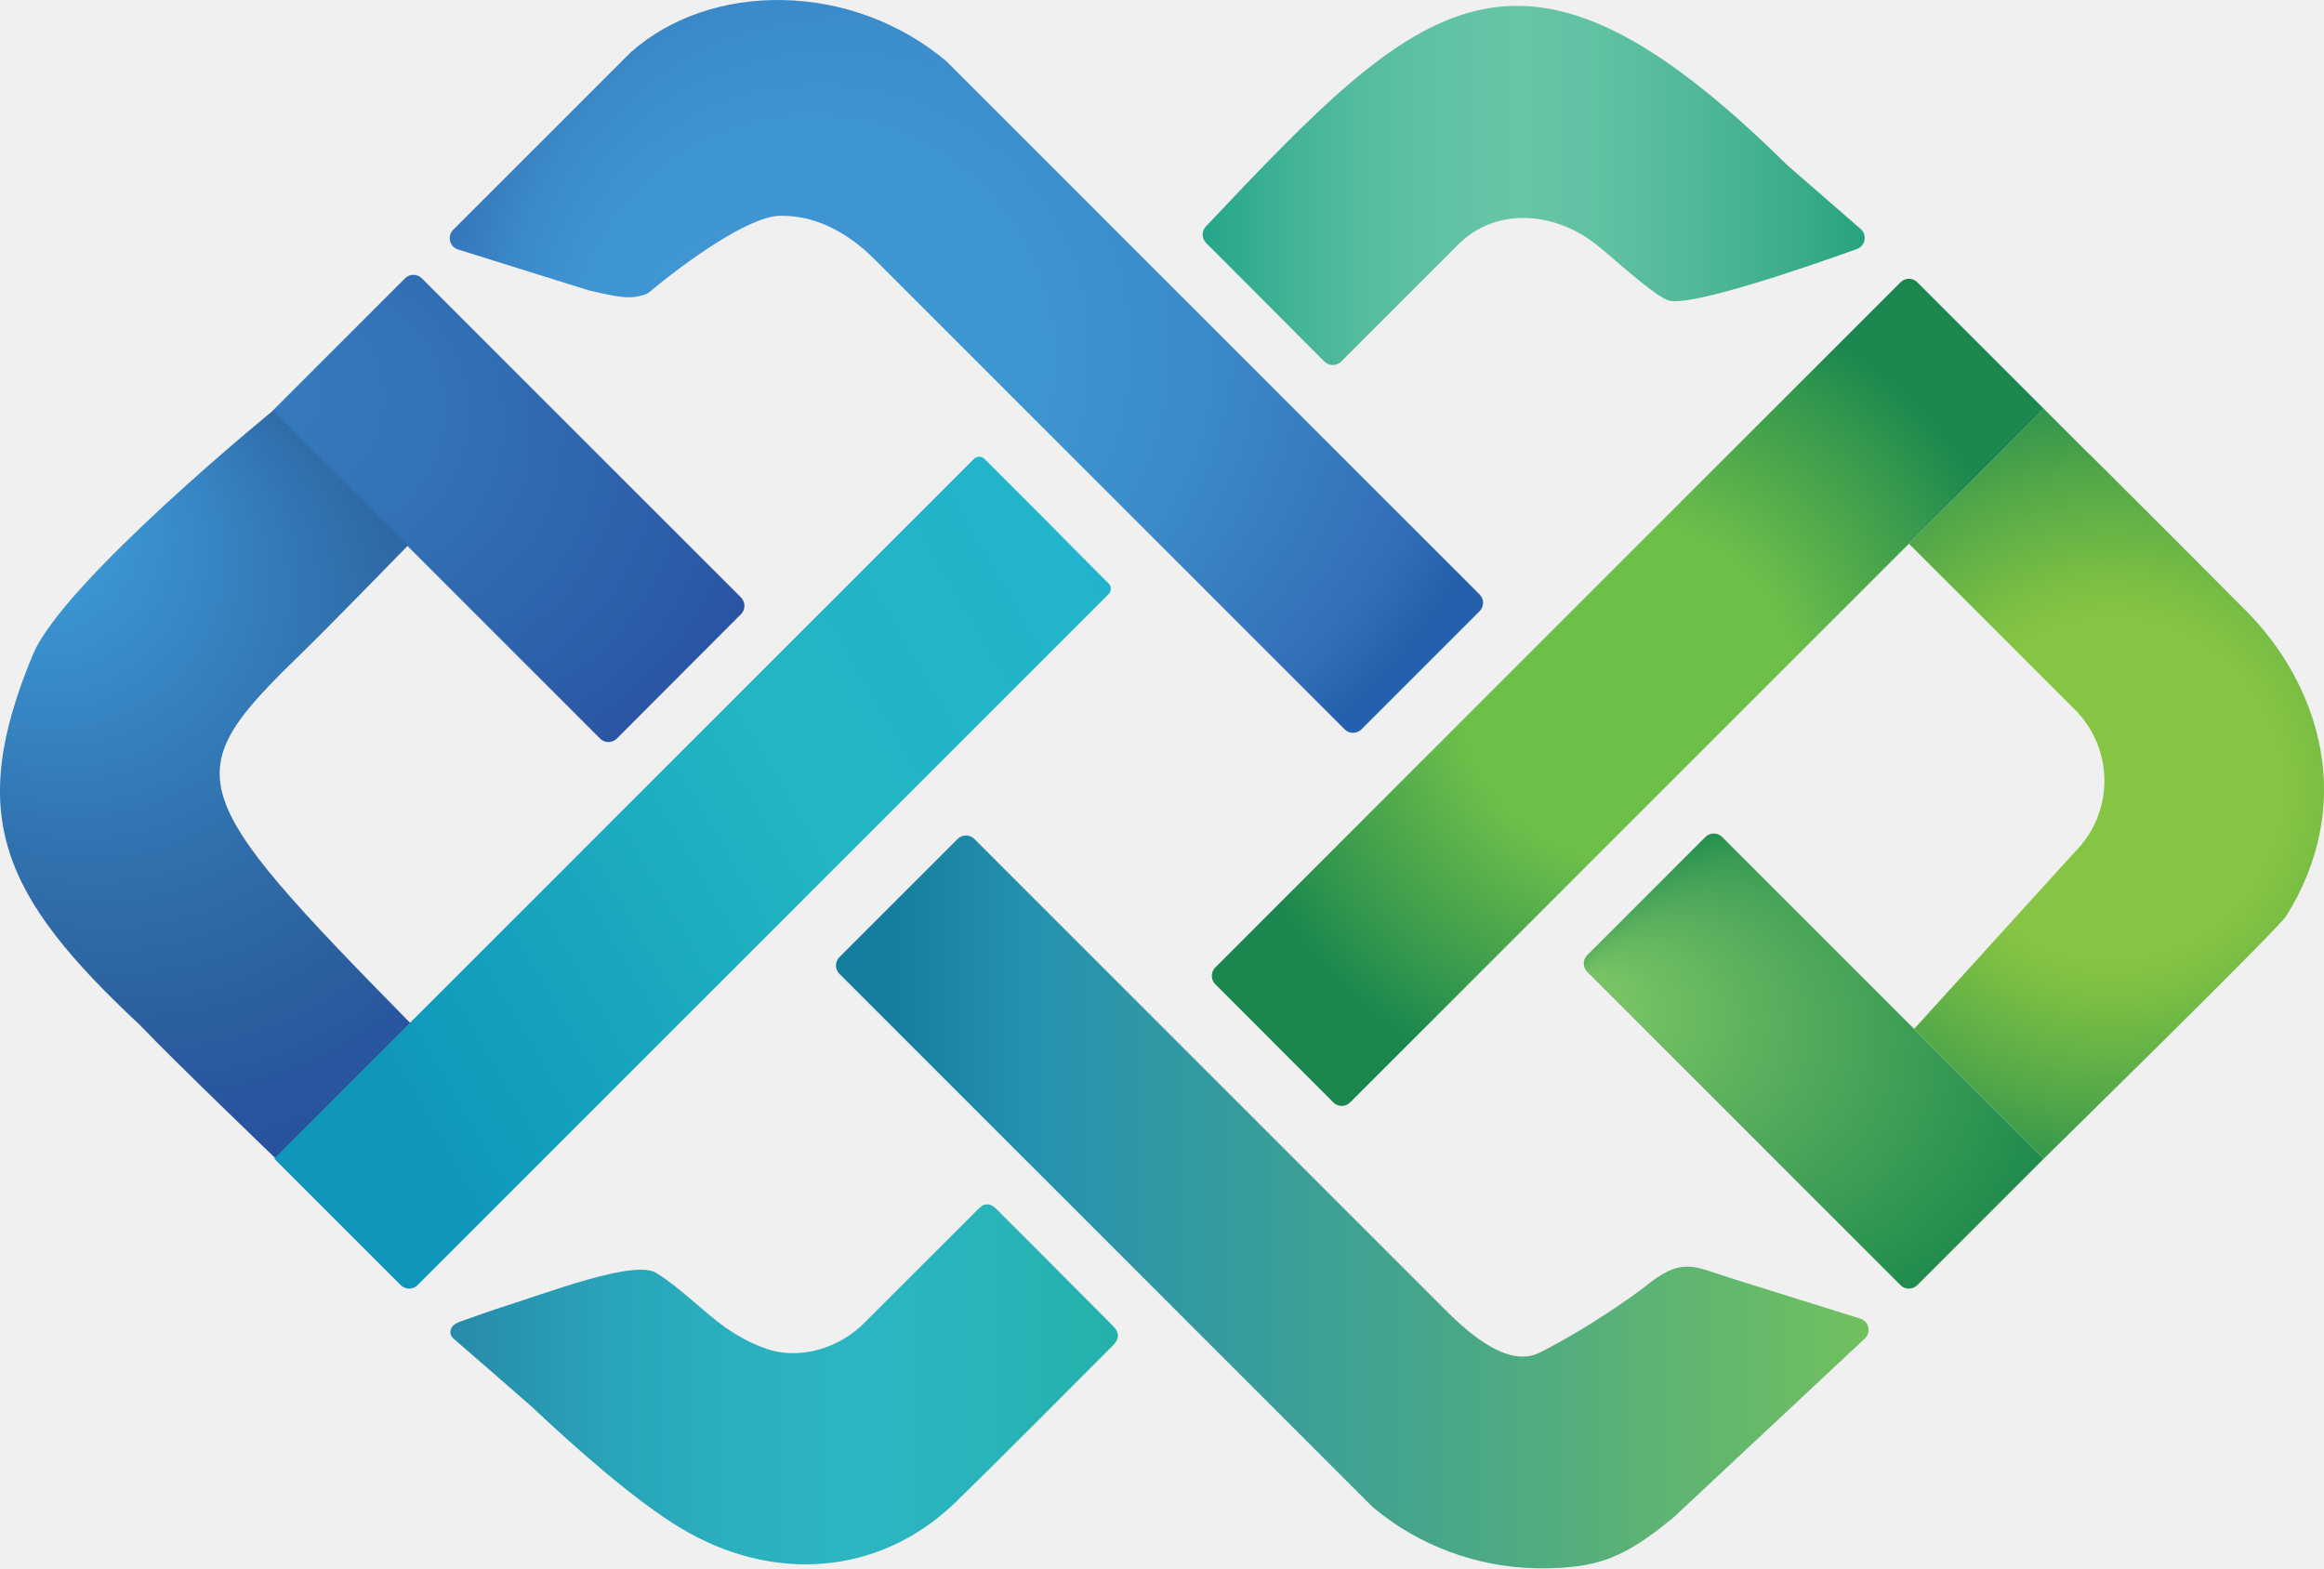
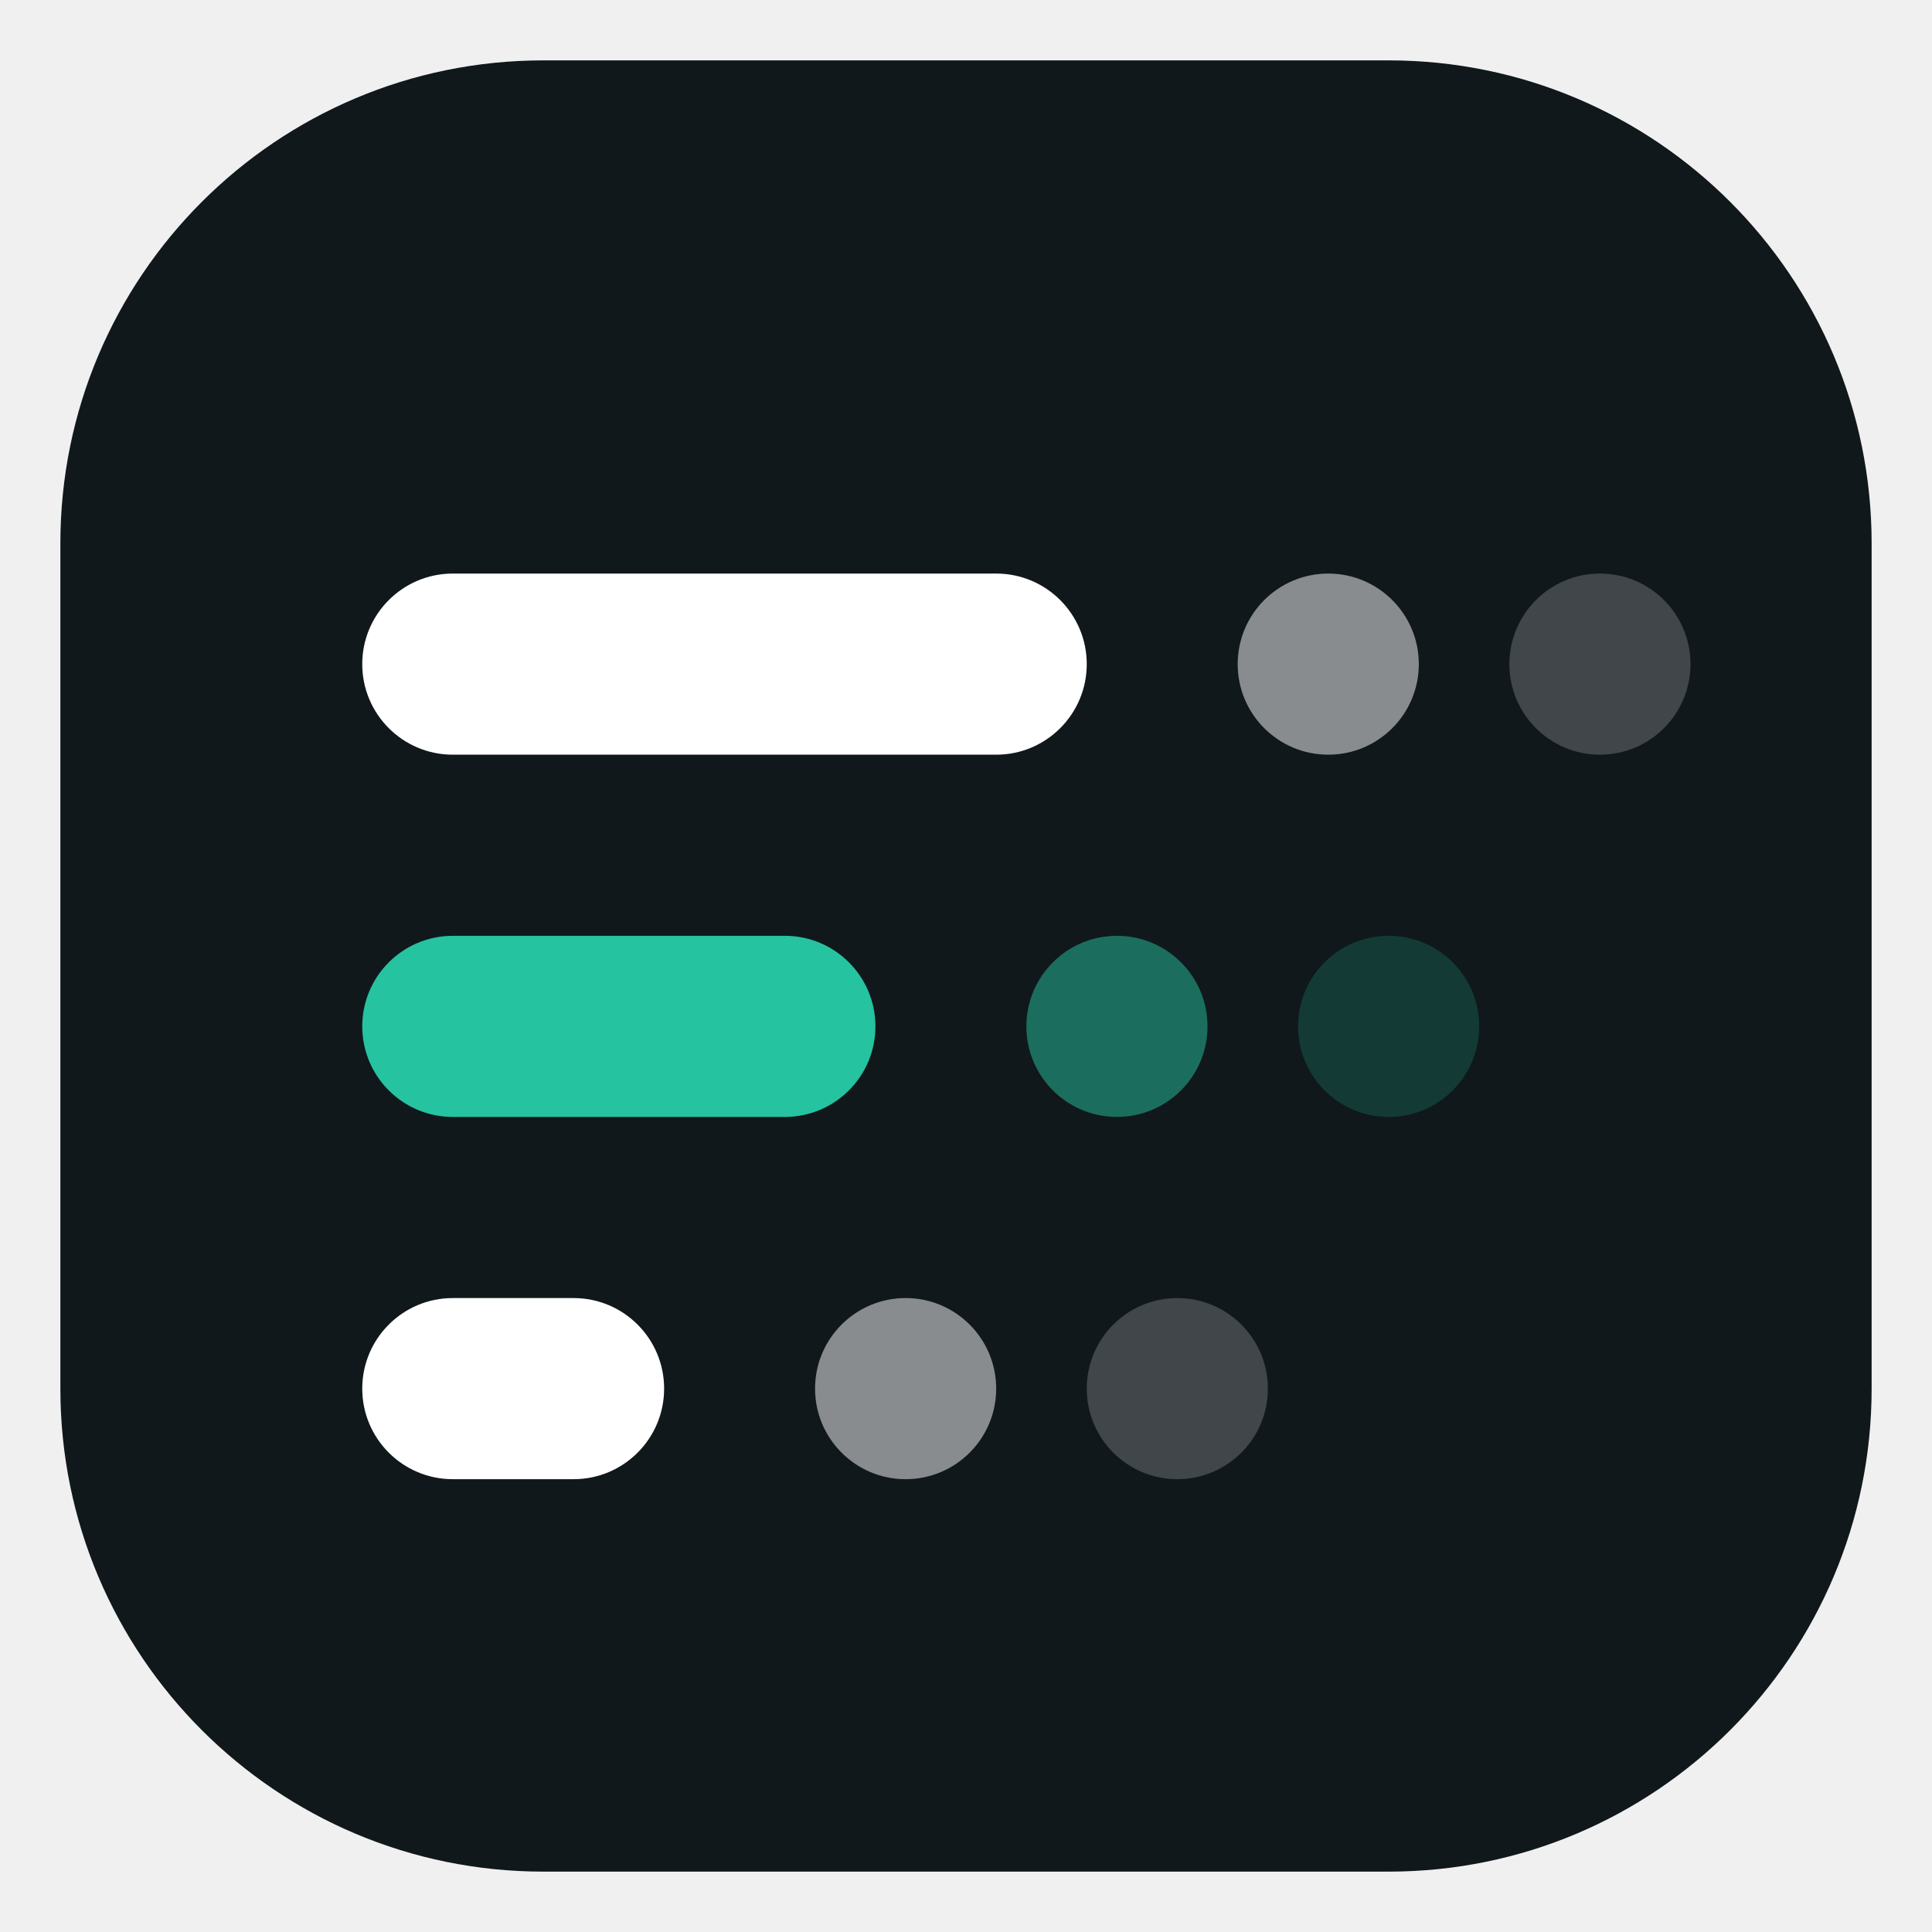
- <svg xmlns="http://www.w3.org/2000/svg" id="Layer_2" data-name="Layer 2" viewBox="0 0 1079.43 728.5">
-   <defs>
-     <linearGradient id="linear-gradient" x1="514.52" y1="86.15" x2="899.74" y2="86.15" gradientUnits="userSpaceOnUse">
-       <stop offset=".11" stop-color="#22a489" />
-       <stop offset=".12" stop-color="#26a68b" />
-       <stop offset=".22" stop-color="#42b397" />
-       <stop offset=".31" stop-color="#56bca0" />
-       <stop offset=".41" stop-color="#62c2a5" />
-       <stop offset=".5" stop-color="#67c4a7" />
-       <stop offset=".59" stop-color="#61c1a3" />
-       <stop offset=".71" stop-color="#51b899" />
-       <stop offset=".84" stop-color="#38ab89" />
-       <stop offset=".92" stop-color="#25a17e" />
-     </linearGradient>
-     <radialGradient id="radial-gradient" cx="756.08" cy="321.61" fx="756.08" fy="321.61" r="192.67" gradientUnits="userSpaceOnUse">
-       <stop offset=".41" stop-color="#6ebe4a" />
-       <stop offset=".83" stop-color="#33974d" />
-       <stop offset=".99" stop-color="#1b874f" />
-     </radialGradient>
-     <linearGradient id="linear-gradient-2" x1="166.3" y1="496.34" x2="570.14" y2="261.49" gradientUnits="userSpaceOnUse">
-       <stop offset="0" stop-color="#0e96bb" />
-       <stop offset=".51" stop-color="#22b5c2" />
-       <stop offset="1" stop-color="#21b3cf" />
-     </linearGradient>
-     <radialGradient id="radial-gradient-2" cx="457.03" cy="129.17" fx="322.76" fy="191.36" r="283.46" gradientUnits="userSpaceOnUse">
-       <stop offset=".13" stop-color="#3f97d3" />
-       <stop offset=".39" stop-color="#3e94d0" />
-       <stop offset=".57" stop-color="#3b8aca" />
-       <stop offset=".73" stop-color="#367abe" />
-       <stop offset=".79" stop-color="#3574ba" />
-       <stop offset=".85" stop-color="#306fb6" />
-       <stop offset=".93" stop-color="#2461ab" />
-       <stop offset=".94" stop-color="#2460ab" />
-     </radialGradient>
-     <radialGradient id="radial-gradient-3" cx="842.47" cy="492.88" fx="726.88" fy="464.31" r="119.07" gradientUnits="userSpaceOnUse">
-       <stop offset=".13" stop-color="#76c265" />
-       <stop offset=".15" stop-color="#74c064" />
-       <stop offset=".96" stop-color="#218c4e" />
-     </radialGradient>
-     <radialGradient id="radial-gradient-4" cx="232.75" cy="229.57" fx="101.2" fy="169.08" r="165.13" gradientUnits="userSpaceOnUse">
-       <stop offset=".1" stop-color="#357abc" />
-       <stop offset=".34" stop-color="#3373b7" />
-       <stop offset=".69" stop-color="#2d60aa" />
-       <stop offset=".87" stop-color="#2a54a2" />
-     </radialGradient>
-     <linearGradient id="linear-gradient-3" x1="389.13" y1="558.3" x2="868.74" y2="558.3" gradientUnits="userSpaceOnUse">
-       <stop offset=".05" stop-color="#157d9d" />
-       <stop offset=".19" stop-color="#2592b0" />
-       <stop offset=".58" stop-color="#47a68a" />
-       <stop offset="1" stop-color="#71c05e" />
-     </linearGradient>
-     <radialGradient id="radial-gradient-5" cx="980.84" cy="366.6" fx="980.84" fy="366.6" r="348.29" gradientUnits="userSpaceOnUse">
-       <stop offset=".23" stop-color="#86c543" />
-       <stop offset=".29" stop-color="#78bd44" />
-       <stop offset=".41" stop-color="#56a948" />
-       <stop offset=".56" stop-color="#218c4e" />
-     </radialGradient>
-     <radialGradient id="radial-gradient-6" cx="95.26" cy="364.25" fx="-9.64" fy="208.05" r="238.43" gradientUnits="userSpaceOnUse">
-       <stop offset=".18" stop-color="#3c95d2" />
-       <stop offset=".46" stop-color="#3174b1" />
-       <stop offset=".64" stop-color="#2c63a0" />
-       <stop offset=".77" stop-color="#29569e" />
-       <stop offset=".93" stop-color="#274c9d" />
-     </radialGradient>
-     <linearGradient id="linear-gradient-4" x1="920.96" y1="-952.27" x2="1309.37" y2="-952.27" gradientTransform="translate(1484.64 -309.22) rotate(-180)" gradientUnits="userSpaceOnUse">
-       <stop offset="0" stop-color="#21b09c" />
-       <stop offset=".11" stop-color="#24b1aa" />
-       <stop offset=".29" stop-color="#29b4bb" />
-       <stop offset=".42" stop-color="#2bb5c2" />
-       <stop offset=".57" stop-color="#2ab0bf" />
-       <stop offset=".72" stop-color="#29a4b8" />
-       <stop offset=".87" stop-color="#2890ad" />
-       <stop offset=".92" stop-color="#2889a9" />
-     </linearGradient>
-   </defs>
-   <g id="Layer_1-2" data-name="Layer 1">
-     <path d="M829.87,76.46c-124.47-122.79-169.36-77.59-269.77,28.73-2.05,2.17-2,5.57.11,7.67,14.57,14.54,38.98,39.18,54.95,55.11,2.15,2.14,5.62,2.14,7.77,0l53.37-53.37c19.07-20.03,48.09-15.49,66.47.11,3.96,2.91,23.78,21.32,31.7,24.7,9.18,3.91,65.92-15.79,88-23.73,3.95-1.42,4.91-6.57,1.74-9.32l-34.1-29.67c-.08-.07-.16-.15-.24-.23Z" fill="url(#linear-gradient)" />
-     <path d="M882.74,131.11l-318.28,318.29c-2.15,2.15-2.15,5.63,0,7.77l54.85,54.94c2.15,2.15,5.63,2.15,7.78,0l322.22-322.22-58.78-58.78c-2.15-2.15-5.63-2.15-7.78,0Z" fill="url(#radial-gradient)" />
-     <path d="M514.92,271.02c-7.64-7.59-18.09-18.16-28.2-28.37l-29.43-29.44c-1.37-1.37-3.58-1.37-4.95,0L127.36,538.2l58.78,58.78c2.15,2.15,5.63,2.15,7.78,0l321-321c1.37-1.37,1.37-3.59,0-4.96h0Z" fill="url(#linear-gradient-2)" />
-     <path d="M439.68,28.57l-.22-.21C418.36,10.65,391.48.59,363.76.03c-27.25-.56-52.31,8-70.6,24.09-.1.09-.2.18-.3.28l-82.36,82.35c-2.92,2.92-1.7,7.91,2.25,9.14l60.53,18.93c.12.04.25.07.38.1,16.56,3.94,19.78,3.79,25.93,1.91.6-.18,1.48-.66,1.96-1.06,16.25-13.69,45.85-35.02,60.27-35.5,15.56-.51,31.08,6.64,44.92,20.71l217.82,217.82c2.15,2.15,5.63,2.15,7.78,0l54.89-54.89c2.15-2.15,2.15-5.63,0-7.78L439.68,28.57Z" fill="url(#radial-gradient-2)" />
-     <path d="M792.11,388.79l-54.88,54.91c-2.15,2.15-2.15,5.63,0,7.78l145.5,145.5c2.15,2.15,5.63,2.15,7.78,0l58.78-58.78-149.41-149.41c-2.15-2.15-5.63-2.15-7.78,0Z" fill="url(#radial-gradient-3)" />
-     <path d="M188.14,129.28l-61.61,61.61,152.19,152.19c2.15,2.15,5.63,2.15,7.78,0l57.67-57.78c2.14-2.15,2.14-5.63,0-7.77l-148.25-148.25c-2.15-2.15-5.63-2.15-7.78,0Z" fill="url(#radial-gradient-4)" />
-     <path d="M803.66,593.63c-17.38-5.43-22.41-10.08-39.99,4.33,0,0-21.63,16.65-48.37,30.28-13.87,7.07-31.08-6.64-44.92-20.71l-217.82-217.82c-2.15-2.15-5.63-2.15-7.78,0l-54.89,54.89c-2.15,2.15-2.15,5.63,0,7.78l247.55,247.55.22.21c21.09,17.71,47.97,27.78,75.69,28.34.83.02,1.66.03,2.49.03,26.3,0,38.64-4.84,61.31-23.5.09-.08.19-.16.28-.24l88.72-82.98c3.08-2.88,1.91-8.01-2.12-9.27l-60.38-18.88Z" fill="url(#linear-gradient-3)" />
-     <path d="M1077.8,348.37c-4.01-22.46-15.47-44.57-32.27-62.25h0c-.62-.66-1.25-1.31-1.88-1.95-21.7-21.91-43.91-44.04-65.38-65.45l-6.66-6.64-2.34-2.23-19.96-19.96-62.67,62.67,78.12,78.12c17.33,18.58,16.83,47.18-1.14,65.16l-.11.11c-3.25,3.56-74.44,81.99-74.44,81.99l60.25,60.25s108.64-106.47,112.51-112.62c15.18-24.1,20.7-50.8,15.98-77.21Z" fill="url(#radial-gradient-5)" />
-     <path d="M190.52,475.18c-106.08-107.95-108.43-115.4-51.08-171.11,13.83-13.43,50.19-50.82,50.19-50.82l-62.65-62.65S29.41,270.17,15.29,304.03c-31.2,74.8-14.67,111.99,49.64,172.07,16.16,16.95,62.87,61.8,62.87,61.8,0,0,59.46-59.47,62.72-62.72Z" fill="url(#radial-gradient-6)" />
-     <path d="M247.03,653.47c19.63,18.57,48.2,43.88,69.21,56.39,41.17,24.8,91.06,23.27,127.68-12.1,24.64-24.1,48.76-48.45,72.95-72.73,3.36-3.29,3.03-6.42-.24-9.44-15.62-15.58-33.23-33.47-51.21-51.32-2.94-2.87-5.01-6.06-9.12-4.33-2.55,1.99-4.58,4.5-9.56,9.32-14.05,14.04-39.86,39.83-44.69,44.65-11.75,12.29-31.05,18.53-47.5,12.11-6.19-2.23-12.32-5.72-17.59-9.33-10.03-7.21-21.44-18.78-31.28-24.82-9.32-7.84-51.23,8.73-75.98,16.43-6.15,2.12-11.58,4.04-15.77,5.56-2.19.69-4.6,2.18-4.73,4.66-.15,1.81.87,2.82,2.08,3.84,7.01,6.01,29.56,25.69,35.68,31.07l.07.07Z" fill="url(#linear-gradient-4)" />
-   </g>
+ <svg xmlns="http://www.w3.org/2000/svg" width="512" height="512" viewBox="0 0 64 64">
+   <rect x="2" y="2" width="60" height="60" rx="16" fill="#10181c" />
+   <rect x="12" y="19" width="24" height="6" rx="3" fill="#ffffff" />
+   <circle cx="44" cy="22" r="3" fill="#ffffff" opacity="0.5" />
+   <circle cx="53" cy="22" r="3" fill="#ffffff" opacity="0.2" />
+   <rect x="12" y="31" width="17" height="6" rx="3" fill="#25C39F" />
+   <circle cx="37" cy="34" r="3" fill="#25C39F" opacity="0.5" />
+   <circle cx="46" cy="34" r="3" fill="#25C39F" opacity="0.2" />
+   <rect x="12" y="43" width="10" height="6" rx="3" fill="#ffffff" />
+   <circle cx="30" cy="46" r="3" fill="#ffffff" opacity="0.5" />
+   <circle cx="39" cy="46" r="3" fill="#ffffff" opacity="0.2" />
</svg>
